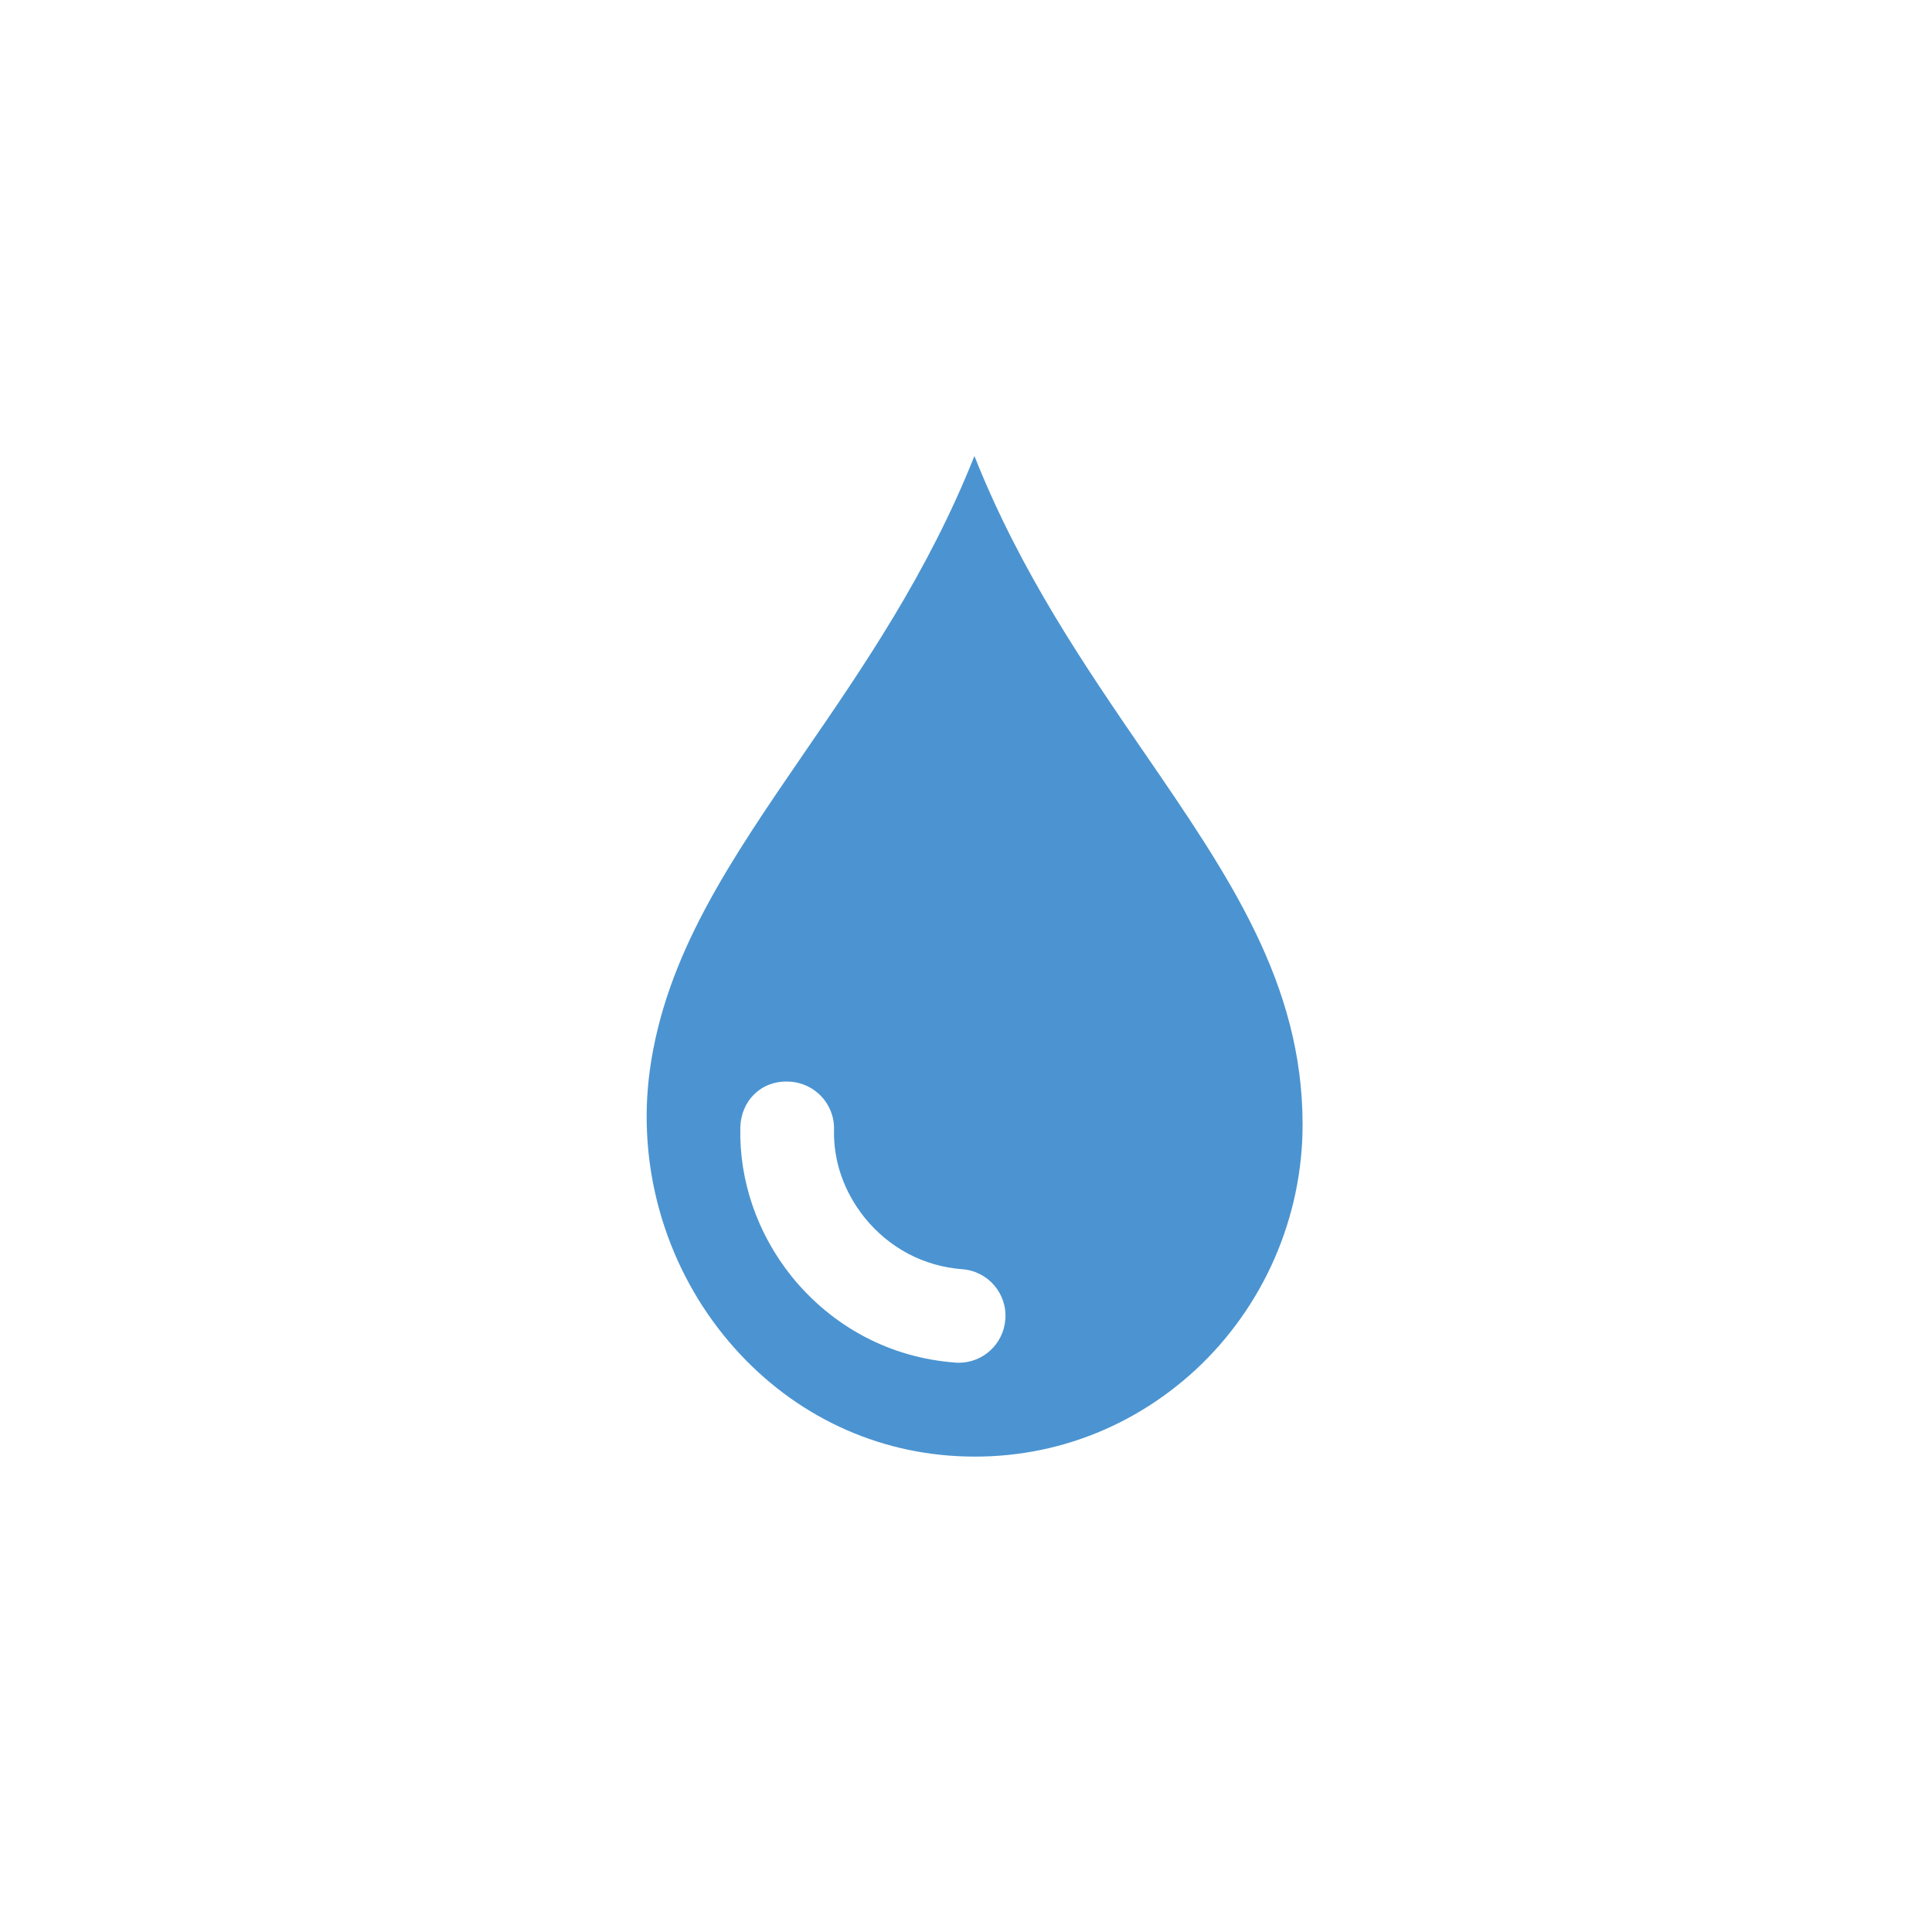
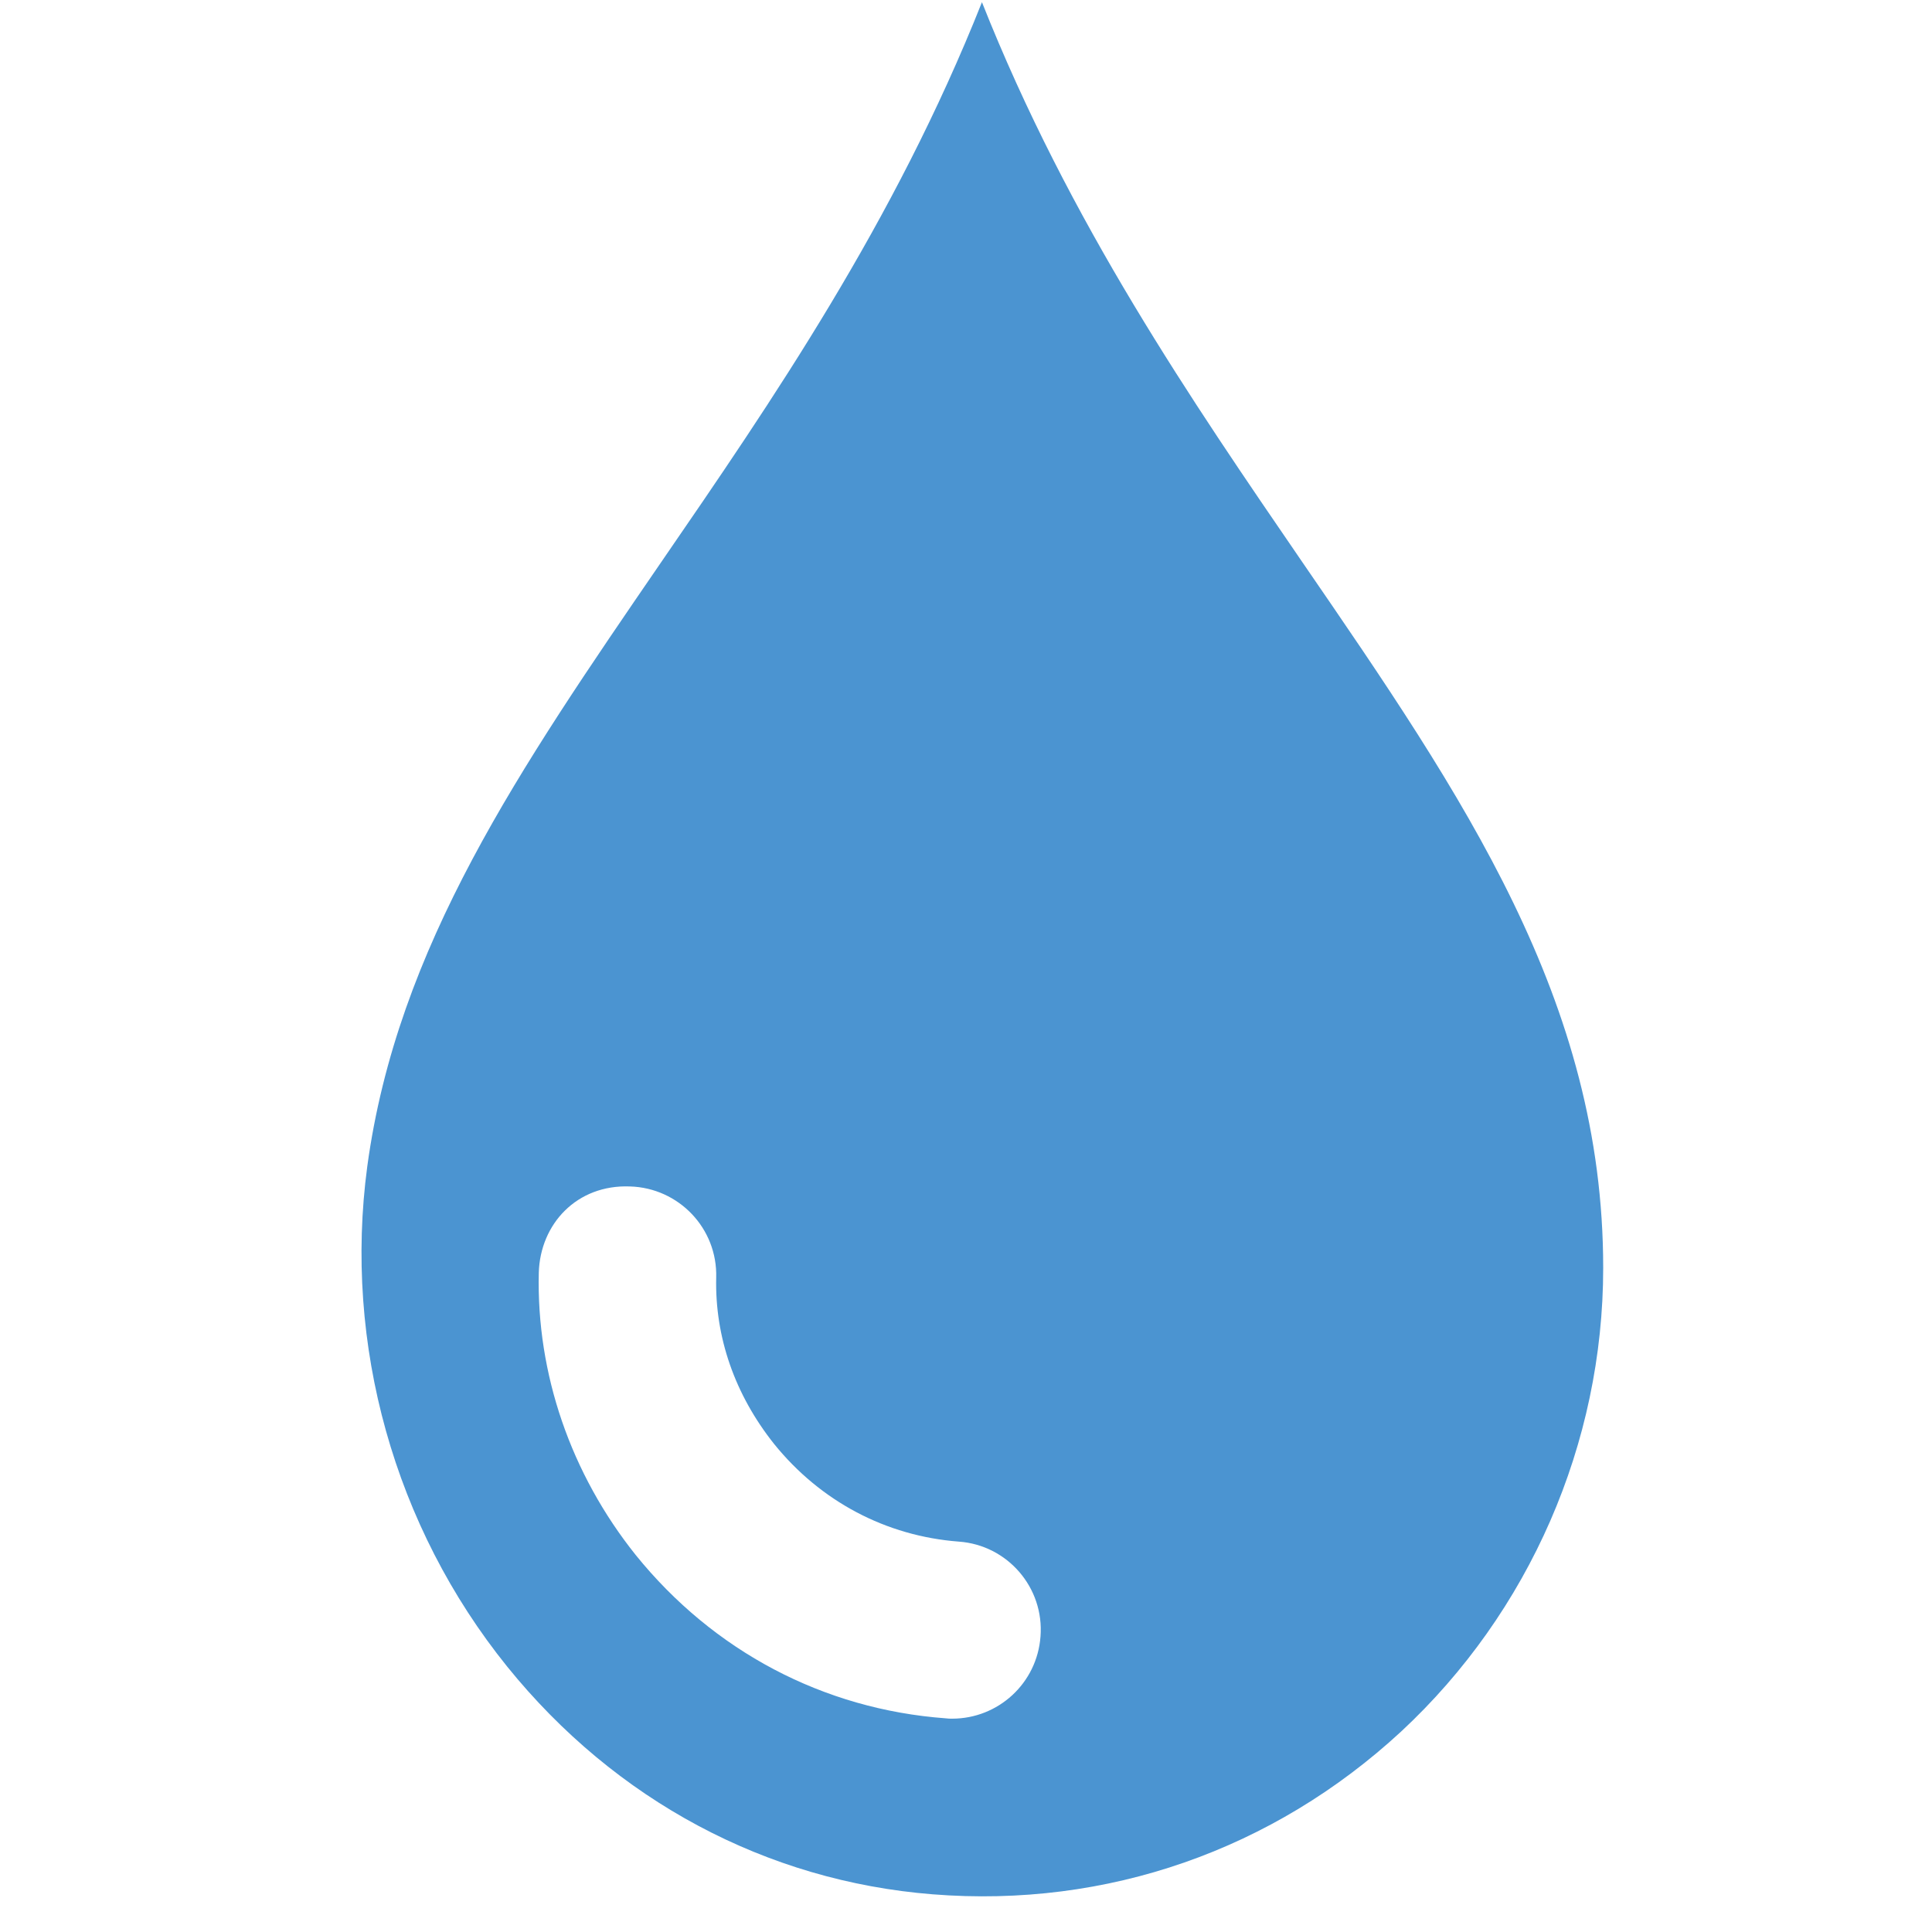
<svg xmlns="http://www.w3.org/2000/svg" width="720" zoomAndPan="magnify" viewBox="0 0 540 540" height="720" preserveAspectRatio="xMidYMid meet" version="1.0">
  <defs>
-     <clipPath id="fc0388b76e">
-       <path d="M 180 127.133 L 365 127.133 L 365 408 L 180 408 Z M 180 127.133 " clip-rule="nonzero" />
-     </clipPath>
-     <clipPath id="3a08e58ed6">
-       <path d="M 171.438 127.133 L 368.324 127.133 L 368.324 411.605 L 171.438 411.605 Z M 171.438 127.133 " clip-rule="nonzero" />
+     <clipPath id="cc512ca139">
+       <path d="M 83.422 0 L 456.23 0 L 456.23 539 L 83.422 539 Z M 83.422 0 " clip-rule="nonzero" />
    </clipPath>
  </defs>
-   <g clip-path="url(#fc0388b76e)">
-     <path fill="#4b94d1" d="M 267.953 380.895 C 267.645 380.895 267.34 380.895 266.98 380.84 C 248.922 379.512 232.703 370.918 221.246 356.746 C 211.625 344.723 206.562 329.938 206.922 315.051 C 207.125 307.84 212.547 302.008 220.375 302.312 C 227.59 302.516 233.316 308.504 233.113 315.766 C 232.91 324.566 235.875 333.059 241.656 340.324 C 248.512 348.816 258.18 353.934 268.926 354.75 C 276.137 355.262 281.562 361.555 280.996 368.77 C 280.484 375.676 274.758 380.895 267.953 380.895 Z M 272.352 127.453 C 259.41 160.039 241.352 186.336 224.93 210.227 C 204.055 240.668 185.996 266.961 181.598 299.344 C 178.066 325.641 185.586 352.551 202.266 373.219 C 218.227 392.965 240.531 404.887 265.086 406.832 C 290.82 408.875 315.324 400.281 334.254 382.785 C 353.184 365.188 364.078 340.273 364.078 314.336 C 364.078 274.84 343.516 244.863 319.727 210.227 C 303.355 186.336 285.242 159.988 272.352 127.453 " fill-opacity="1" fill-rule="nonzero" />
-   </g>
-   <g clip-path="url(#3a08e58ed6)">
-     <path fill="#4b94d1" d="M 442.66 27.285 L 75.953 27.285 L 75.953 -339.422 C 75.953 -346.637 70.07 -352.52 62.855 -352.52 C 55.645 -352.52 49.762 -346.637 49.762 -339.422 L 49.762 27.285 L -316.945 27.285 C -324.16 27.285 -330.043 33.168 -330.043 40.379 C -330.043 47.594 -324.16 53.477 -316.945 53.477 L 49.762 53.477 L 49.762 420.184 C 49.762 427.395 55.645 433.277 62.855 433.277 C 70.07 433.277 75.953 427.395 75.953 420.184 L 75.953 53.477 L 442.66 53.477 C 449.871 53.477 455.758 47.594 455.758 40.379 C 455.758 33.168 449.871 27.285 442.66 27.285 " fill-opacity="1" fill-rule="nonzero" />
+   <path fill="#4b94d1" d="M 266.129 480.371 C 265.547 480.371 264.969 480.371 264.289 480.273 C 230.102 477.754 199.402 461.484 177.711 434.66 C 159.504 411.902 149.918 383.914 150.594 355.734 C 150.984 342.078 161.25 331.039 176.066 331.617 C 189.719 332.008 200.566 343.336 200.18 357.09 C 199.793 373.746 205.41 389.82 216.352 403.574 C 229.328 419.648 247.633 429.332 267.969 430.883 C 281.625 431.852 291.891 443.762 290.824 457.418 C 289.855 470.492 279.008 480.371 266.129 480.371 Z M 274.457 0.609 C 249.957 62.301 215.77 112.074 184.684 157.301 C 145.172 214.922 110.988 264.699 102.656 326.004 C 95.977 375.781 110.211 426.719 141.781 465.844 C 171.996 503.227 214.223 525.789 260.707 529.469 C 309.418 533.344 355.805 517.074 391.637 483.953 C 427.469 450.641 448.098 403.477 448.098 354.379 C 448.098 279.613 409.164 222.863 364.133 157.301 C 333.145 112.074 298.863 62.203 274.457 0.609 " fill-opacity="1" fill-rule="nonzero" />
+   <g clip-path="url(#cc512ca139)">
+     <path fill="#4b94d1" d="M 596.848 -189.008 L -97.324 -189.008 L -97.324 -883.18 C -97.324 -896.832 -108.461 -907.969 -122.113 -907.969 C -135.77 -907.969 -146.906 -896.832 -146.906 -883.18 L -146.906 -189.008 L -841.074 -189.008 C -854.73 -189.008 -865.867 -177.871 -865.867 -164.215 C -865.867 -150.562 -854.73 -139.426 -841.074 -139.426 L -146.906 -139.426 L -146.906 554.746 C -146.906 568.398 -135.77 579.535 -122.113 579.535 C -108.461 579.535 -97.324 568.398 -97.324 554.746 L -97.324 -139.426 L 596.848 -139.426 C 610.504 -139.426 621.641 -150.562 621.641 -164.215 C 621.641 -177.871 610.504 -189.008 596.848 -189.008 " fill-opacity="1" fill-rule="nonzero" />
  </g>
</svg>
